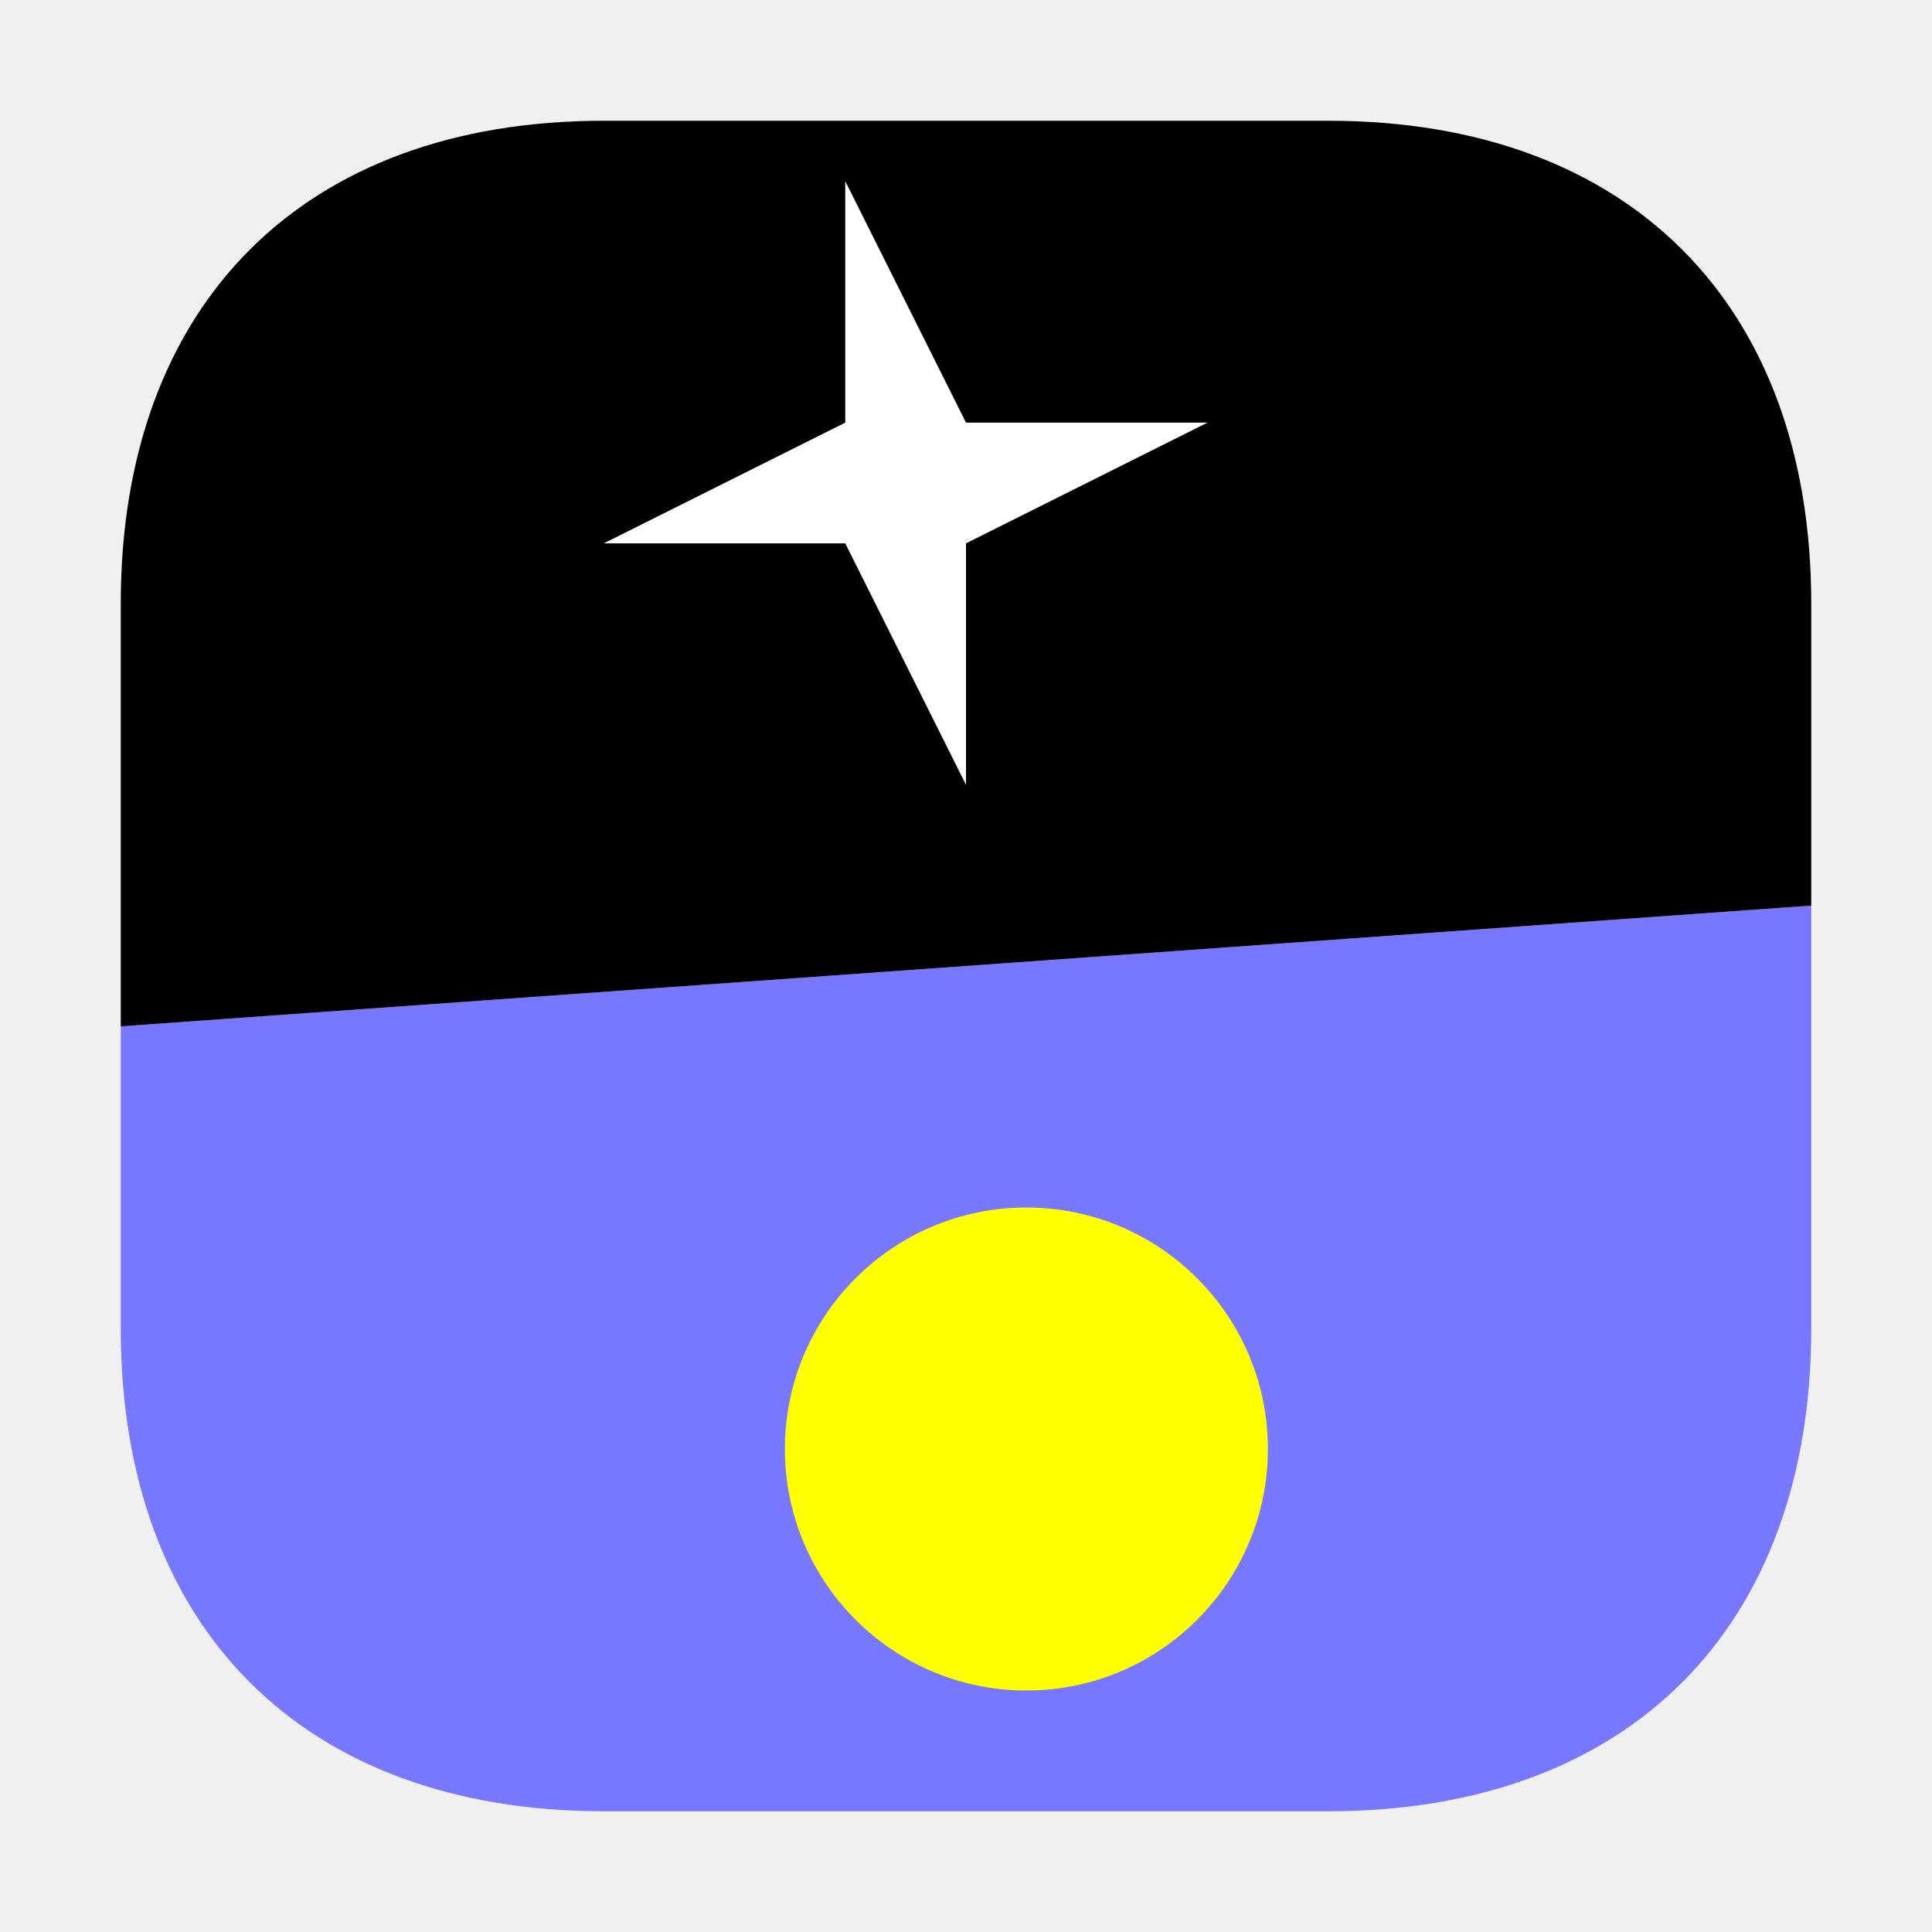
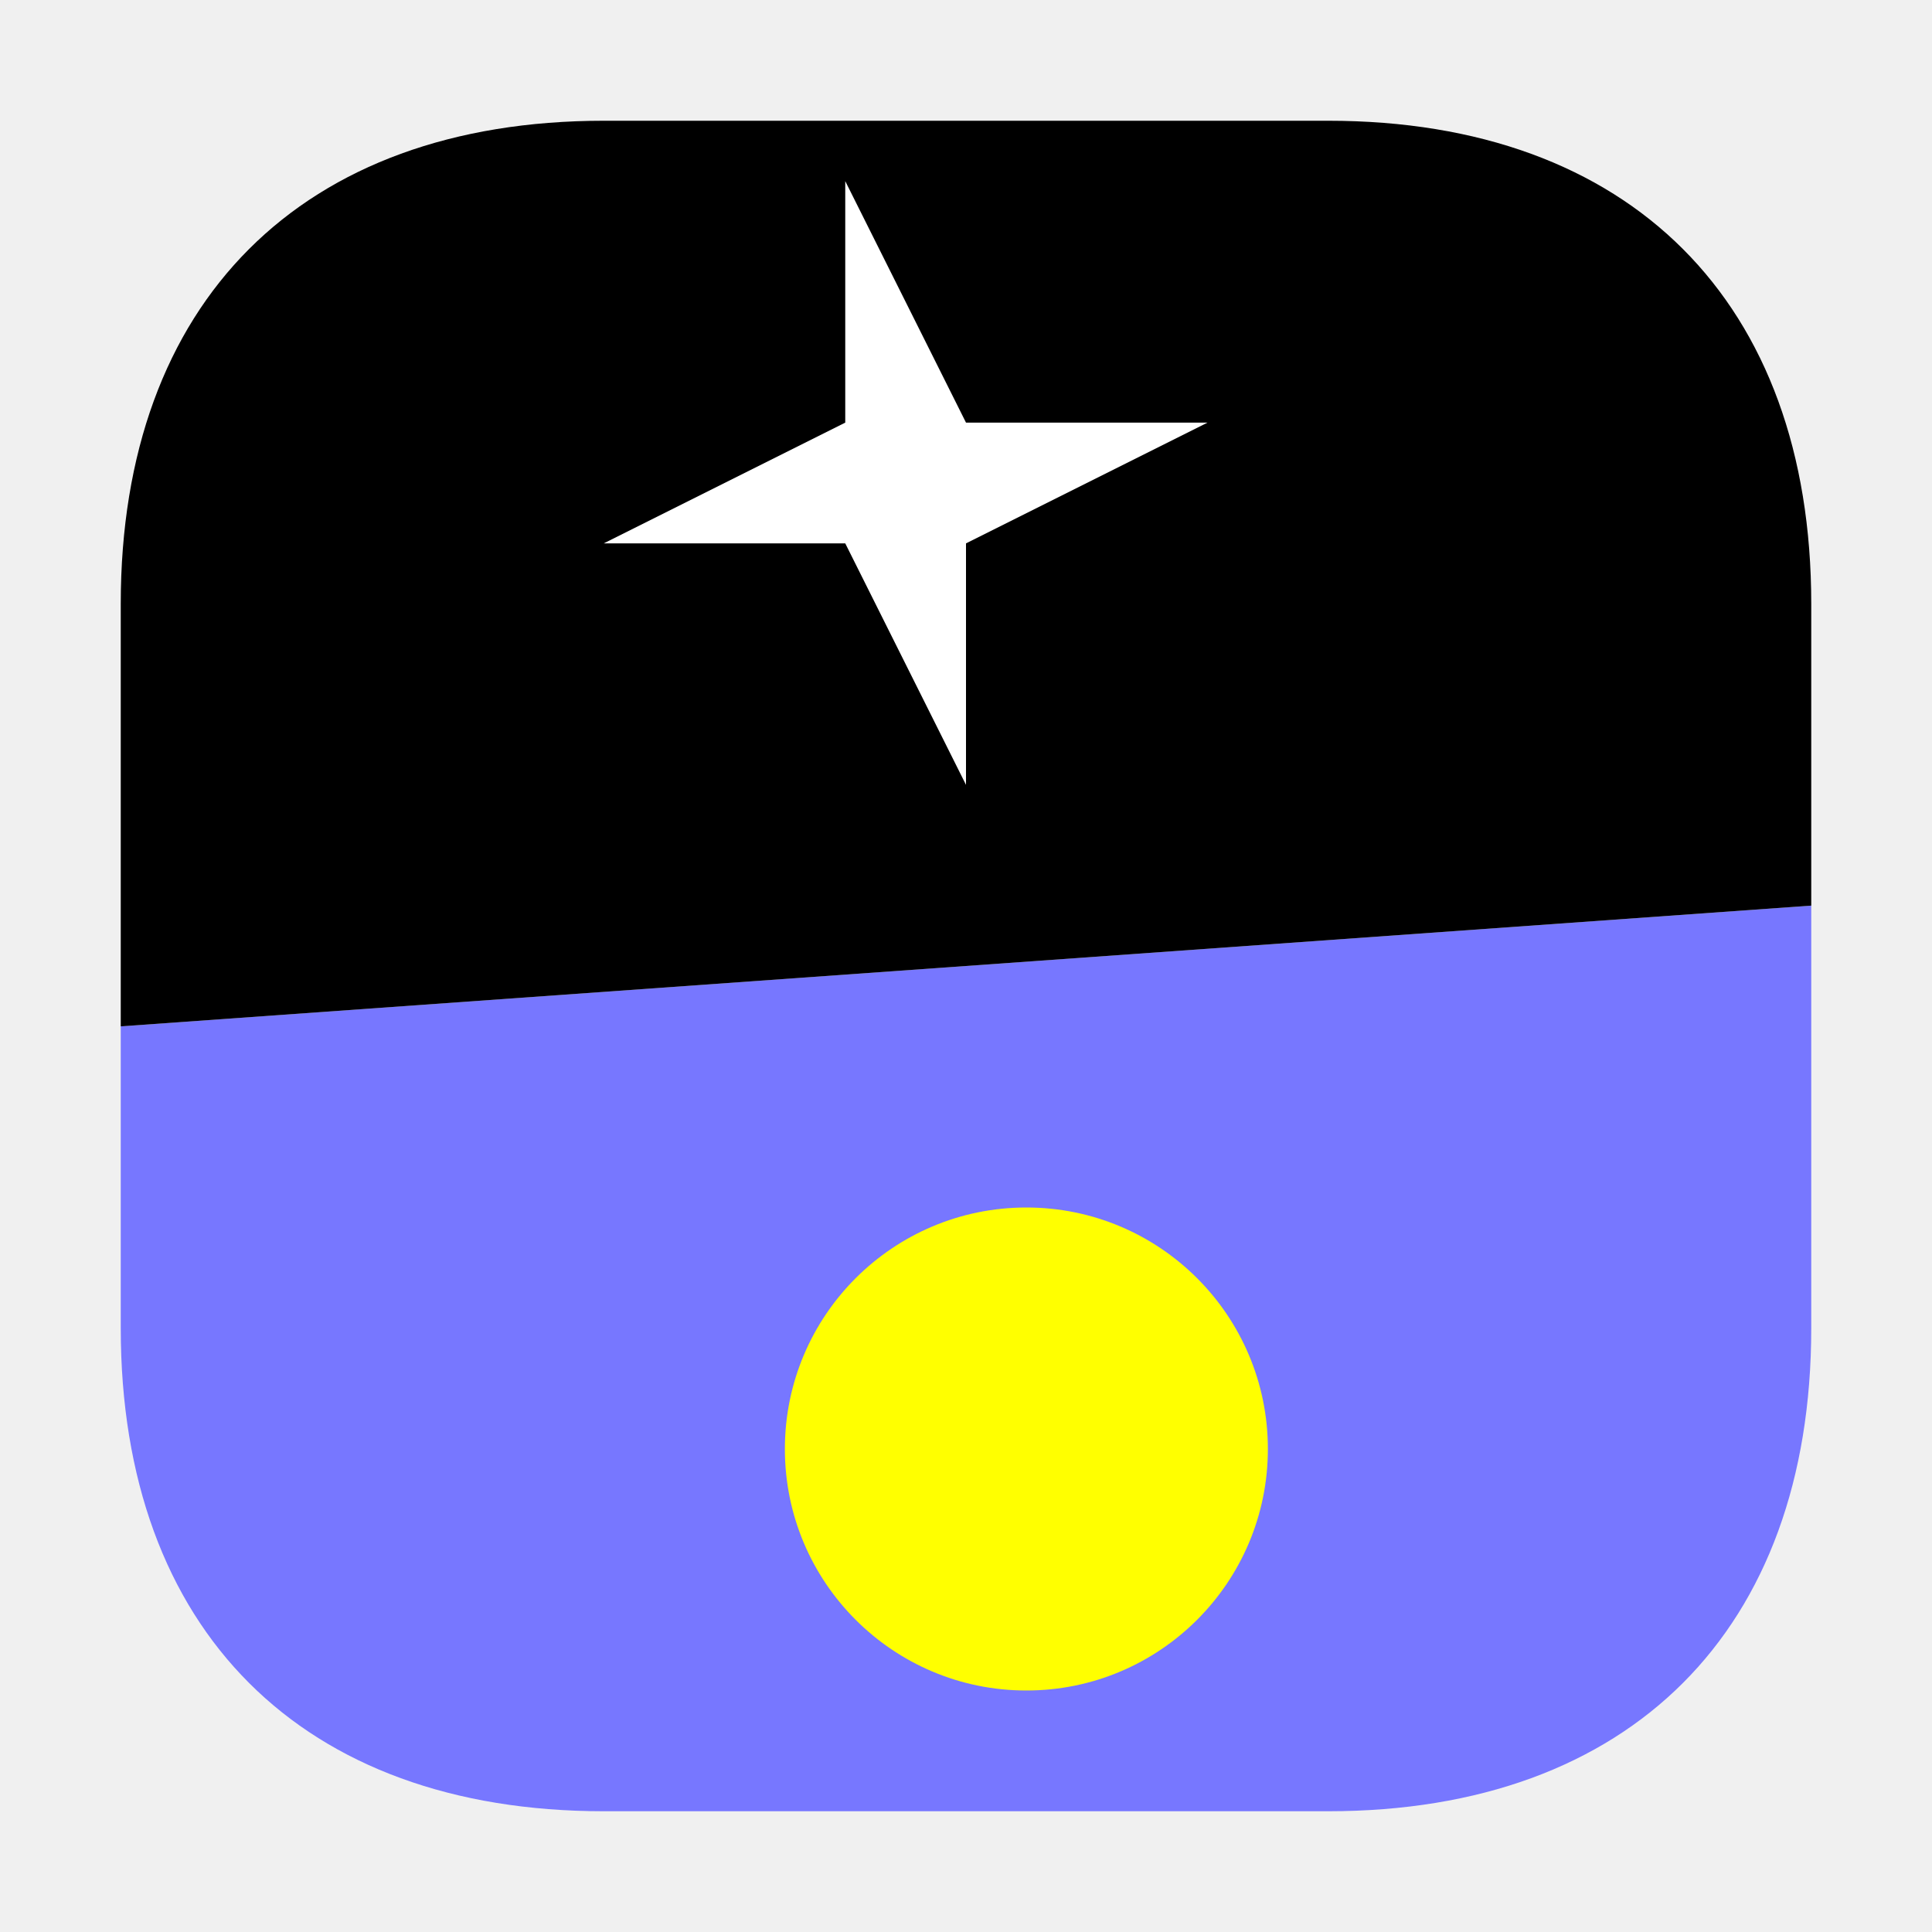
<svg xmlns="http://www.w3.org/2000/svg" width="32" height="32">
-   <path d="M2 15v-5c0-4.969 3.03-8 8-8h12c4.97 0 8 3.03 8 8v7z" style="fill:#77f;fill-opacity:1;fill-rule:nonzero;stroke:none" transform="matrix(1 0 0 -1 0 32)" />
-   <path d="M2 15v7c0 4.965 3.027 8 8 8h12c4.97 0 8-3.03 8-8v-5z" style="fill:#000;fill-opacity:1;fill-rule:nonzero;stroke:none" transform="matrix(1 0 0 -1 0 32)" />
+   <path d="M2 15v-5c0-5 3-8 8-8h12c5 0 8 3 8 8v7z" style="fill:#77f;fill-opacity:1;fill-rule:nonzero;stroke:none" transform="matrix(1 0 0 -1 0 32)" />
+   <path d="M2 15v7c0 5 3 8 8 8h12c5 0 8-3 8-8v-5z" style="fill:#000;fill-opacity:1;fill-rule:nonzero;stroke:none" transform="matrix(1 0 0 -1 0 32)" />
  <path d="M21 8a4 4 0 0 1-8 0 4 4 0 0 1 4-4 4 4 0 0 1 4 4zm0 0" style="fill:#ff0;fill-opacity:1;fill-rule:nonzero;stroke:none" transform="matrix(1 0 0 -1 0 32)" />
  <path d="m10 23 4 2v4l2-4h4l-4-2v-4l-2 4zm0 0" style="fill:#fff;fill-opacity:1;fill-rule:nonzero;stroke:none" transform="matrix(1 0 0 -1 0 32)" />
</svg>
